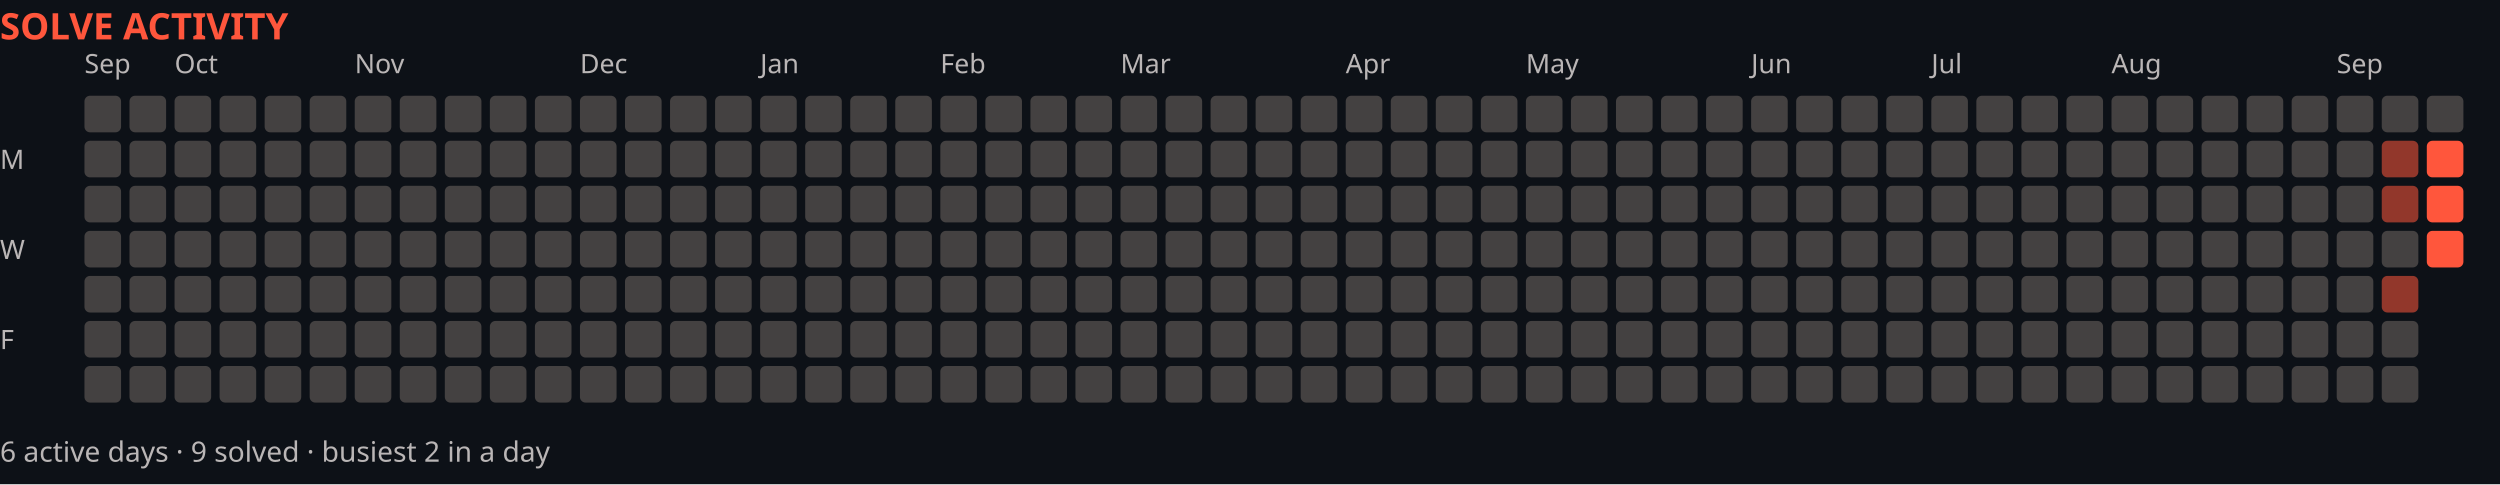
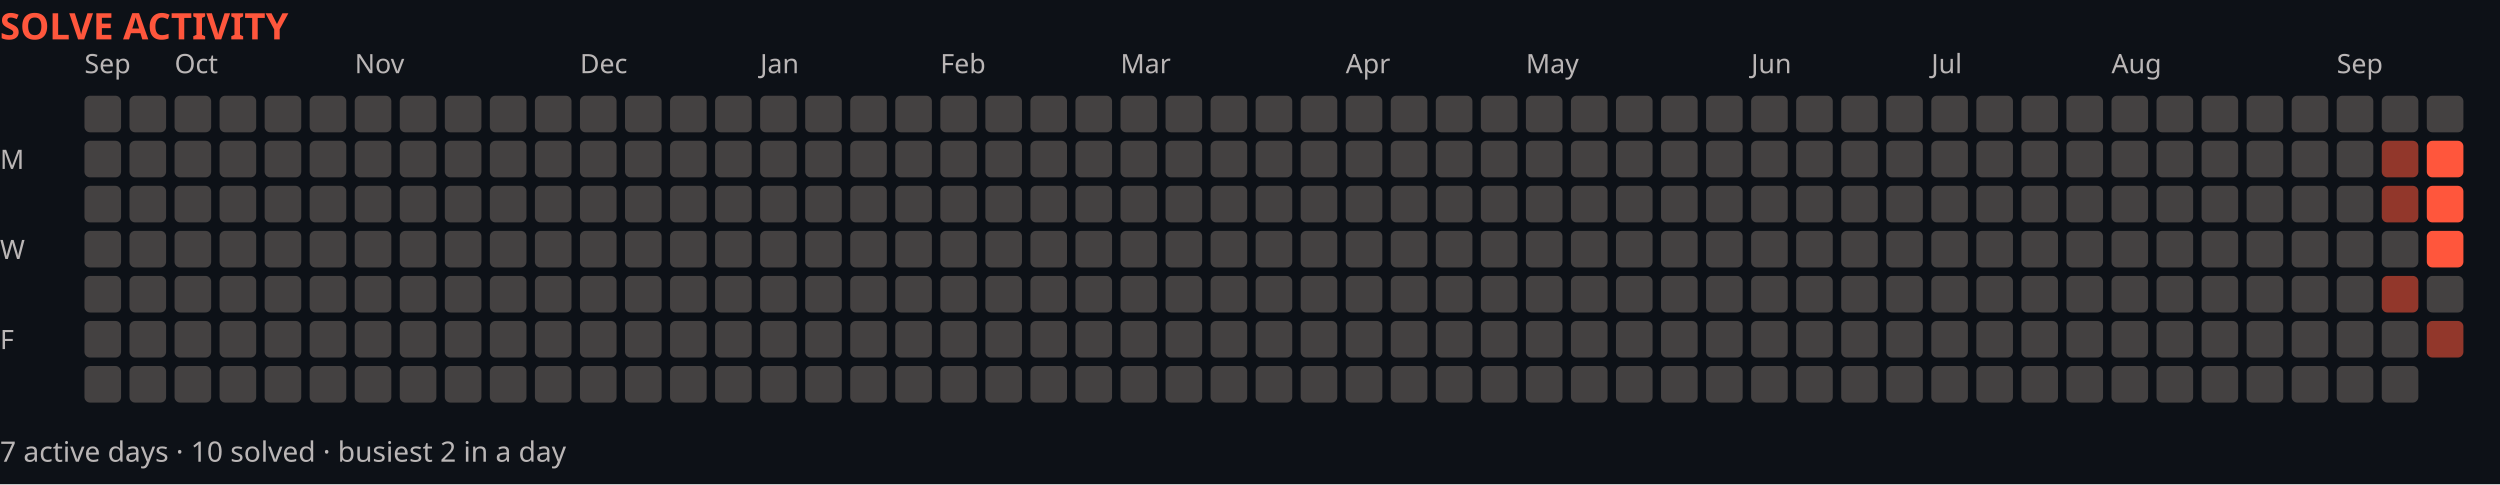
<svg xmlns="http://www.w3.org/2000/svg" width="888" height="172" viewBox="0 0 888 172" role="img" aria-label="Solve activity over the last year">
  <rect width="888" height="172" fill="#0d1117" />
  <text x="0" y="14" font-family="system-ui,sans-serif" font-size="13" font-weight="700" fill="#ff563c">SOLVE ACTIVITY</text>
  <text x="30" y="26" font-family="system-ui,sans-serif" font-size="9.5" fill="#bab6b6">Sep</text>
  <text x="62" y="26" font-family="system-ui,sans-serif" font-size="9.5" fill="#bab6b6">Oct</text>
  <text x="126" y="26" font-family="system-ui,sans-serif" font-size="9.5" fill="#bab6b6">Nov</text>
  <text x="206" y="26" font-family="system-ui,sans-serif" font-size="9.5" fill="#bab6b6">Dec</text>
  <text x="270" y="26" font-family="system-ui,sans-serif" font-size="9.5" fill="#bab6b6">Jan</text>
  <text x="334" y="26" font-family="system-ui,sans-serif" font-size="9.5" fill="#bab6b6">Feb</text>
  <text x="398" y="26" font-family="system-ui,sans-serif" font-size="9.5" fill="#bab6b6">Mar</text>
  <text x="478" y="26" font-family="system-ui,sans-serif" font-size="9.5" fill="#bab6b6">Apr</text>
  <text x="542" y="26" font-family="system-ui,sans-serif" font-size="9.5" fill="#bab6b6">May</text>
  <text x="622" y="26" font-family="system-ui,sans-serif" font-size="9.5" fill="#bab6b6">Jun</text>
  <text x="686" y="26" font-family="system-ui,sans-serif" font-size="9.5" fill="#bab6b6">Jul</text>
  <text x="750" y="26" font-family="system-ui,sans-serif" font-size="9.5" fill="#bab6b6">Aug</text>
  <text x="830" y="26" font-family="system-ui,sans-serif" font-size="9.5" fill="#bab6b6">Sep</text>
  <text x="0" y="60" font-family="system-ui,sans-serif" font-size="9.5" fill="#bab6b6">M</text>
  <text x="0" y="92" font-family="system-ui,sans-serif" font-size="9.5" fill="#bab6b6">W</text>
  <text x="0" y="124" font-family="system-ui,sans-serif" font-size="9.5" fill="#bab6b6">F</text>
  <rect x="30" y="34" width="13" height="13" fill="#444141" rx="2" />
  <rect x="30" y="50" width="13" height="13" fill="#444141" rx="2" />
  <rect x="30" y="66" width="13" height="13" fill="#444141" rx="2" />
  <rect x="30" y="82" width="13" height="13" fill="#444141" rx="2" />
  <rect x="30" y="98" width="13" height="13" fill="#444141" rx="2" />
  <rect x="30" y="114" width="13" height="13" fill="#444141" rx="2" />
  <rect x="30" y="130" width="13" height="13" fill="#444141" rx="2" />
  <rect x="46" y="34" width="13" height="13" fill="#444141" rx="2" />
  <rect x="46" y="50" width="13" height="13" fill="#444141" rx="2" />
  <rect x="46" y="66" width="13" height="13" fill="#444141" rx="2" />
  <rect x="46" y="82" width="13" height="13" fill="#444141" rx="2" />
  <rect x="46" y="98" width="13" height="13" fill="#444141" rx="2" />
  <rect x="46" y="114" width="13" height="13" fill="#444141" rx="2" />
  <rect x="46" y="130" width="13" height="13" fill="#444141" rx="2" />
  <rect x="62" y="34" width="13" height="13" fill="#444141" rx="2" />
  <rect x="62" y="50" width="13" height="13" fill="#444141" rx="2" />
  <rect x="62" y="66" width="13" height="13" fill="#444141" rx="2" />
  <rect x="62" y="82" width="13" height="13" fill="#444141" rx="2" />
  <rect x="62" y="98" width="13" height="13" fill="#444141" rx="2" />
  <rect x="62" y="114" width="13" height="13" fill="#444141" rx="2" />
  <rect x="62" y="130" width="13" height="13" fill="#444141" rx="2" />
  <rect x="78" y="34" width="13" height="13" fill="#444141" rx="2" />
  <rect x="78" y="50" width="13" height="13" fill="#444141" rx="2" />
  <rect x="78" y="66" width="13" height="13" fill="#444141" rx="2" />
  <rect x="78" y="82" width="13" height="13" fill="#444141" rx="2" />
  <rect x="78" y="98" width="13" height="13" fill="#444141" rx="2" />
  <rect x="78" y="114" width="13" height="13" fill="#444141" rx="2" />
  <rect x="78" y="130" width="13" height="13" fill="#444141" rx="2" />
  <rect x="94" y="34" width="13" height="13" fill="#444141" rx="2" />
  <rect x="94" y="50" width="13" height="13" fill="#444141" rx="2" />
  <rect x="94" y="66" width="13" height="13" fill="#444141" rx="2" />
  <rect x="94" y="82" width="13" height="13" fill="#444141" rx="2" />
  <rect x="94" y="98" width="13" height="13" fill="#444141" rx="2" />
  <rect x="94" y="114" width="13" height="13" fill="#444141" rx="2" />
  <rect x="94" y="130" width="13" height="13" fill="#444141" rx="2" />
  <rect x="110" y="34" width="13" height="13" fill="#444141" rx="2" />
  <rect x="110" y="50" width="13" height="13" fill="#444141" rx="2" />
  <rect x="110" y="66" width="13" height="13" fill="#444141" rx="2" />
  <rect x="110" y="82" width="13" height="13" fill="#444141" rx="2" />
  <rect x="110" y="98" width="13" height="13" fill="#444141" rx="2" />
  <rect x="110" y="114" width="13" height="13" fill="#444141" rx="2" />
  <rect x="110" y="130" width="13" height="13" fill="#444141" rx="2" />
  <rect x="126" y="34" width="13" height="13" fill="#444141" rx="2" />
  <rect x="126" y="50" width="13" height="13" fill="#444141" rx="2" />
  <rect x="126" y="66" width="13" height="13" fill="#444141" rx="2" />
  <rect x="126" y="82" width="13" height="13" fill="#444141" rx="2" />
  <rect x="126" y="98" width="13" height="13" fill="#444141" rx="2" />
  <rect x="126" y="114" width="13" height="13" fill="#444141" rx="2" />
  <rect x="126" y="130" width="13" height="13" fill="#444141" rx="2" />
  <rect x="142" y="34" width="13" height="13" fill="#444141" rx="2" />
  <rect x="142" y="50" width="13" height="13" fill="#444141" rx="2" />
  <rect x="142" y="66" width="13" height="13" fill="#444141" rx="2" />
  <rect x="142" y="82" width="13" height="13" fill="#444141" rx="2" />
  <rect x="142" y="98" width="13" height="13" fill="#444141" rx="2" />
  <rect x="142" y="114" width="13" height="13" fill="#444141" rx="2" />
  <rect x="142" y="130" width="13" height="13" fill="#444141" rx="2" />
  <rect x="158" y="34" width="13" height="13" fill="#444141" rx="2" />
  <rect x="158" y="50" width="13" height="13" fill="#444141" rx="2" />
  <rect x="158" y="66" width="13" height="13" fill="#444141" rx="2" />
  <rect x="158" y="82" width="13" height="13" fill="#444141" rx="2" />
  <rect x="158" y="98" width="13" height="13" fill="#444141" rx="2" />
  <rect x="158" y="114" width="13" height="13" fill="#444141" rx="2" />
  <rect x="158" y="130" width="13" height="13" fill="#444141" rx="2" />
  <rect x="174" y="34" width="13" height="13" fill="#444141" rx="2" />
  <rect x="174" y="50" width="13" height="13" fill="#444141" rx="2" />
  <rect x="174" y="66" width="13" height="13" fill="#444141" rx="2" />
  <rect x="174" y="82" width="13" height="13" fill="#444141" rx="2" />
  <rect x="174" y="98" width="13" height="13" fill="#444141" rx="2" />
  <rect x="174" y="114" width="13" height="13" fill="#444141" rx="2" />
  <rect x="174" y="130" width="13" height="13" fill="#444141" rx="2" />
  <rect x="190" y="34" width="13" height="13" fill="#444141" rx="2" />
  <rect x="190" y="50" width="13" height="13" fill="#444141" rx="2" />
  <rect x="190" y="66" width="13" height="13" fill="#444141" rx="2" />
  <rect x="190" y="82" width="13" height="13" fill="#444141" rx="2" />
  <rect x="190" y="98" width="13" height="13" fill="#444141" rx="2" />
  <rect x="190" y="114" width="13" height="13" fill="#444141" rx="2" />
  <rect x="190" y="130" width="13" height="13" fill="#444141" rx="2" />
  <rect x="206" y="34" width="13" height="13" fill="#444141" rx="2" />
  <rect x="206" y="50" width="13" height="13" fill="#444141" rx="2" />
  <rect x="206" y="66" width="13" height="13" fill="#444141" rx="2" />
  <rect x="206" y="82" width="13" height="13" fill="#444141" rx="2" />
  <rect x="206" y="98" width="13" height="13" fill="#444141" rx="2" />
  <rect x="206" y="114" width="13" height="13" fill="#444141" rx="2" />
  <rect x="206" y="130" width="13" height="13" fill="#444141" rx="2" />
  <rect x="222" y="34" width="13" height="13" fill="#444141" rx="2" />
  <rect x="222" y="50" width="13" height="13" fill="#444141" rx="2" />
  <rect x="222" y="66" width="13" height="13" fill="#444141" rx="2" />
  <rect x="222" y="82" width="13" height="13" fill="#444141" rx="2" />
  <rect x="222" y="98" width="13" height="13" fill="#444141" rx="2" />
  <rect x="222" y="114" width="13" height="13" fill="#444141" rx="2" />
  <rect x="222" y="130" width="13" height="13" fill="#444141" rx="2" />
  <rect x="238" y="34" width="13" height="13" fill="#444141" rx="2" />
  <rect x="238" y="50" width="13" height="13" fill="#444141" rx="2" />
  <rect x="238" y="66" width="13" height="13" fill="#444141" rx="2" />
  <rect x="238" y="82" width="13" height="13" fill="#444141" rx="2" />
  <rect x="238" y="98" width="13" height="13" fill="#444141" rx="2" />
  <rect x="238" y="114" width="13" height="13" fill="#444141" rx="2" />
  <rect x="238" y="130" width="13" height="13" fill="#444141" rx="2" />
  <rect x="254" y="34" width="13" height="13" fill="#444141" rx="2" />
  <rect x="254" y="50" width="13" height="13" fill="#444141" rx="2" />
  <rect x="254" y="66" width="13" height="13" fill="#444141" rx="2" />
  <rect x="254" y="82" width="13" height="13" fill="#444141" rx="2" />
  <rect x="254" y="98" width="13" height="13" fill="#444141" rx="2" />
  <rect x="254" y="114" width="13" height="13" fill="#444141" rx="2" />
  <rect x="254" y="130" width="13" height="13" fill="#444141" rx="2" />
  <rect x="270" y="34" width="13" height="13" fill="#444141" rx="2" />
  <rect x="270" y="50" width="13" height="13" fill="#444141" rx="2" />
  <rect x="270" y="66" width="13" height="13" fill="#444141" rx="2" />
  <rect x="270" y="82" width="13" height="13" fill="#444141" rx="2" />
  <rect x="270" y="98" width="13" height="13" fill="#444141" rx="2" />
  <rect x="270" y="114" width="13" height="13" fill="#444141" rx="2" />
  <rect x="270" y="130" width="13" height="13" fill="#444141" rx="2" />
  <rect x="286" y="34" width="13" height="13" fill="#444141" rx="2" />
  <rect x="286" y="50" width="13" height="13" fill="#444141" rx="2" />
  <rect x="286" y="66" width="13" height="13" fill="#444141" rx="2" />
  <rect x="286" y="82" width="13" height="13" fill="#444141" rx="2" />
  <rect x="286" y="98" width="13" height="13" fill="#444141" rx="2" />
  <rect x="286" y="114" width="13" height="13" fill="#444141" rx="2" />
  <rect x="286" y="130" width="13" height="13" fill="#444141" rx="2" />
  <rect x="302" y="34" width="13" height="13" fill="#444141" rx="2" />
  <rect x="302" y="50" width="13" height="13" fill="#444141" rx="2" />
  <rect x="302" y="66" width="13" height="13" fill="#444141" rx="2" />
  <rect x="302" y="82" width="13" height="13" fill="#444141" rx="2" />
  <rect x="302" y="98" width="13" height="13" fill="#444141" rx="2" />
  <rect x="302" y="114" width="13" height="13" fill="#444141" rx="2" />
  <rect x="302" y="130" width="13" height="13" fill="#444141" rx="2" />
  <rect x="318" y="34" width="13" height="13" fill="#444141" rx="2" />
  <rect x="318" y="50" width="13" height="13" fill="#444141" rx="2" />
  <rect x="318" y="66" width="13" height="13" fill="#444141" rx="2" />
  <rect x="318" y="82" width="13" height="13" fill="#444141" rx="2" />
  <rect x="318" y="98" width="13" height="13" fill="#444141" rx="2" />
  <rect x="318" y="114" width="13" height="13" fill="#444141" rx="2" />
  <rect x="318" y="130" width="13" height="13" fill="#444141" rx="2" />
  <rect x="334" y="34" width="13" height="13" fill="#444141" rx="2" />
  <rect x="334" y="50" width="13" height="13" fill="#444141" rx="2" />
  <rect x="334" y="66" width="13" height="13" fill="#444141" rx="2" />
  <rect x="334" y="82" width="13" height="13" fill="#444141" rx="2" />
  <rect x="334" y="98" width="13" height="13" fill="#444141" rx="2" />
  <rect x="334" y="114" width="13" height="13" fill="#444141" rx="2" />
  <rect x="334" y="130" width="13" height="13" fill="#444141" rx="2" />
  <rect x="350" y="34" width="13" height="13" fill="#444141" rx="2" />
  <rect x="350" y="50" width="13" height="13" fill="#444141" rx="2" />
  <rect x="350" y="66" width="13" height="13" fill="#444141" rx="2" />
  <rect x="350" y="82" width="13" height="13" fill="#444141" rx="2" />
  <rect x="350" y="98" width="13" height="13" fill="#444141" rx="2" />
  <rect x="350" y="114" width="13" height="13" fill="#444141" rx="2" />
  <rect x="350" y="130" width="13" height="13" fill="#444141" rx="2" />
  <rect x="366" y="34" width="13" height="13" fill="#444141" rx="2" />
  <rect x="366" y="50" width="13" height="13" fill="#444141" rx="2" />
  <rect x="366" y="66" width="13" height="13" fill="#444141" rx="2" />
  <rect x="366" y="82" width="13" height="13" fill="#444141" rx="2" />
  <rect x="366" y="98" width="13" height="13" fill="#444141" rx="2" />
  <rect x="366" y="114" width="13" height="13" fill="#444141" rx="2" />
  <rect x="366" y="130" width="13" height="13" fill="#444141" rx="2" />
  <rect x="382" y="34" width="13" height="13" fill="#444141" rx="2" />
  <rect x="382" y="50" width="13" height="13" fill="#444141" rx="2" />
  <rect x="382" y="66" width="13" height="13" fill="#444141" rx="2" />
  <rect x="382" y="82" width="13" height="13" fill="#444141" rx="2" />
  <rect x="382" y="98" width="13" height="13" fill="#444141" rx="2" />
  <rect x="382" y="114" width="13" height="13" fill="#444141" rx="2" />
  <rect x="382" y="130" width="13" height="13" fill="#444141" rx="2" />
  <rect x="398" y="34" width="13" height="13" fill="#444141" rx="2" />
  <rect x="398" y="50" width="13" height="13" fill="#444141" rx="2" />
  <rect x="398" y="66" width="13" height="13" fill="#444141" rx="2" />
  <rect x="398" y="82" width="13" height="13" fill="#444141" rx="2" />
  <rect x="398" y="98" width="13" height="13" fill="#444141" rx="2" />
  <rect x="398" y="114" width="13" height="13" fill="#444141" rx="2" />
  <rect x="398" y="130" width="13" height="13" fill="#444141" rx="2" />
  <rect x="414" y="34" width="13" height="13" fill="#444141" rx="2" />
  <rect x="414" y="50" width="13" height="13" fill="#444141" rx="2" />
  <rect x="414" y="66" width="13" height="13" fill="#444141" rx="2" />
  <rect x="414" y="82" width="13" height="13" fill="#444141" rx="2" />
  <rect x="414" y="98" width="13" height="13" fill="#444141" rx="2" />
  <rect x="414" y="114" width="13" height="13" fill="#444141" rx="2" />
  <rect x="414" y="130" width="13" height="13" fill="#444141" rx="2" />
  <rect x="430" y="34" width="13" height="13" fill="#444141" rx="2" />
  <rect x="430" y="50" width="13" height="13" fill="#444141" rx="2" />
  <rect x="430" y="66" width="13" height="13" fill="#444141" rx="2" />
  <rect x="430" y="82" width="13" height="13" fill="#444141" rx="2" />
  <rect x="430" y="98" width="13" height="13" fill="#444141" rx="2" />
  <rect x="430" y="114" width="13" height="13" fill="#444141" rx="2" />
  <rect x="430" y="130" width="13" height="13" fill="#444141" rx="2" />
  <rect x="446" y="34" width="13" height="13" fill="#444141" rx="2" />
  <rect x="446" y="50" width="13" height="13" fill="#444141" rx="2" />
  <rect x="446" y="66" width="13" height="13" fill="#444141" rx="2" />
  <rect x="446" y="82" width="13" height="13" fill="#444141" rx="2" />
  <rect x="446" y="98" width="13" height="13" fill="#444141" rx="2" />
  <rect x="446" y="114" width="13" height="13" fill="#444141" rx="2" />
  <rect x="446" y="130" width="13" height="13" fill="#444141" rx="2" />
  <rect x="462" y="34" width="13" height="13" fill="#444141" rx="2" />
  <rect x="462" y="50" width="13" height="13" fill="#444141" rx="2" />
  <rect x="462" y="66" width="13" height="13" fill="#444141" rx="2" />
  <rect x="462" y="82" width="13" height="13" fill="#444141" rx="2" />
  <rect x="462" y="98" width="13" height="13" fill="#444141" rx="2" />
  <rect x="462" y="114" width="13" height="13" fill="#444141" rx="2" />
  <rect x="462" y="130" width="13" height="13" fill="#444141" rx="2" />
  <rect x="478" y="34" width="13" height="13" fill="#444141" rx="2" />
  <rect x="478" y="50" width="13" height="13" fill="#444141" rx="2" />
  <rect x="478" y="66" width="13" height="13" fill="#444141" rx="2" />
  <rect x="478" y="82" width="13" height="13" fill="#444141" rx="2" />
  <rect x="478" y="98" width="13" height="13" fill="#444141" rx="2" />
  <rect x="478" y="114" width="13" height="13" fill="#444141" rx="2" />
  <rect x="478" y="130" width="13" height="13" fill="#444141" rx="2" />
  <rect x="494" y="34" width="13" height="13" fill="#444141" rx="2" />
  <rect x="494" y="50" width="13" height="13" fill="#444141" rx="2" />
  <rect x="494" y="66" width="13" height="13" fill="#444141" rx="2" />
  <rect x="494" y="82" width="13" height="13" fill="#444141" rx="2" />
  <rect x="494" y="98" width="13" height="13" fill="#444141" rx="2" />
  <rect x="494" y="114" width="13" height="13" fill="#444141" rx="2" />
  <rect x="494" y="130" width="13" height="13" fill="#444141" rx="2" />
  <rect x="510" y="34" width="13" height="13" fill="#444141" rx="2" />
  <rect x="510" y="50" width="13" height="13" fill="#444141" rx="2" />
  <rect x="510" y="66" width="13" height="13" fill="#444141" rx="2" />
  <rect x="510" y="82" width="13" height="13" fill="#444141" rx="2" />
  <rect x="510" y="98" width="13" height="13" fill="#444141" rx="2" />
  <rect x="510" y="114" width="13" height="13" fill="#444141" rx="2" />
  <rect x="510" y="130" width="13" height="13" fill="#444141" rx="2" />
  <rect x="526" y="34" width="13" height="13" fill="#444141" rx="2" />
  <rect x="526" y="50" width="13" height="13" fill="#444141" rx="2" />
  <rect x="526" y="66" width="13" height="13" fill="#444141" rx="2" />
  <rect x="526" y="82" width="13" height="13" fill="#444141" rx="2" />
  <rect x="526" y="98" width="13" height="13" fill="#444141" rx="2" />
  <rect x="526" y="114" width="13" height="13" fill="#444141" rx="2" />
  <rect x="526" y="130" width="13" height="13" fill="#444141" rx="2" />
  <rect x="542" y="34" width="13" height="13" fill="#444141" rx="2" />
  <rect x="542" y="50" width="13" height="13" fill="#444141" rx="2" />
  <rect x="542" y="66" width="13" height="13" fill="#444141" rx="2" />
  <rect x="542" y="82" width="13" height="13" fill="#444141" rx="2" />
  <rect x="542" y="98" width="13" height="13" fill="#444141" rx="2" />
  <rect x="542" y="114" width="13" height="13" fill="#444141" rx="2" />
  <rect x="542" y="130" width="13" height="13" fill="#444141" rx="2" />
  <rect x="558" y="34" width="13" height="13" fill="#444141" rx="2" />
  <rect x="558" y="50" width="13" height="13" fill="#444141" rx="2" />
  <rect x="558" y="66" width="13" height="13" fill="#444141" rx="2" />
  <rect x="558" y="82" width="13" height="13" fill="#444141" rx="2" />
  <rect x="558" y="98" width="13" height="13" fill="#444141" rx="2" />
  <rect x="558" y="114" width="13" height="13" fill="#444141" rx="2" />
  <rect x="558" y="130" width="13" height="13" fill="#444141" rx="2" />
  <rect x="574" y="34" width="13" height="13" fill="#444141" rx="2" />
  <rect x="574" y="50" width="13" height="13" fill="#444141" rx="2" />
  <rect x="574" y="66" width="13" height="13" fill="#444141" rx="2" />
  <rect x="574" y="82" width="13" height="13" fill="#444141" rx="2" />
  <rect x="574" y="98" width="13" height="13" fill="#444141" rx="2" />
  <rect x="574" y="114" width="13" height="13" fill="#444141" rx="2" />
  <rect x="574" y="130" width="13" height="13" fill="#444141" rx="2" />
  <rect x="590" y="34" width="13" height="13" fill="#444141" rx="2" />
  <rect x="590" y="50" width="13" height="13" fill="#444141" rx="2" />
  <rect x="590" y="66" width="13" height="13" fill="#444141" rx="2" />
  <rect x="590" y="82" width="13" height="13" fill="#444141" rx="2" />
  <rect x="590" y="98" width="13" height="13" fill="#444141" rx="2" />
  <rect x="590" y="114" width="13" height="13" fill="#444141" rx="2" />
  <rect x="590" y="130" width="13" height="13" fill="#444141" rx="2" />
  <rect x="606" y="34" width="13" height="13" fill="#444141" rx="2" />
  <rect x="606" y="50" width="13" height="13" fill="#444141" rx="2" />
  <rect x="606" y="66" width="13" height="13" fill="#444141" rx="2" />
  <rect x="606" y="82" width="13" height="13" fill="#444141" rx="2" />
  <rect x="606" y="98" width="13" height="13" fill="#444141" rx="2" />
  <rect x="606" y="114" width="13" height="13" fill="#444141" rx="2" />
  <rect x="606" y="130" width="13" height="13" fill="#444141" rx="2" />
  <rect x="622" y="34" width="13" height="13" fill="#444141" rx="2" />
  <rect x="622" y="50" width="13" height="13" fill="#444141" rx="2" />
  <rect x="622" y="66" width="13" height="13" fill="#444141" rx="2" />
  <rect x="622" y="82" width="13" height="13" fill="#444141" rx="2" />
  <rect x="622" y="98" width="13" height="13" fill="#444141" rx="2" />
  <rect x="622" y="114" width="13" height="13" fill="#444141" rx="2" />
  <rect x="622" y="130" width="13" height="13" fill="#444141" rx="2" />
  <rect x="638" y="34" width="13" height="13" fill="#444141" rx="2" />
  <rect x="638" y="50" width="13" height="13" fill="#444141" rx="2" />
  <rect x="638" y="66" width="13" height="13" fill="#444141" rx="2" />
  <rect x="638" y="82" width="13" height="13" fill="#444141" rx="2" />
  <rect x="638" y="98" width="13" height="13" fill="#444141" rx="2" />
  <rect x="638" y="114" width="13" height="13" fill="#444141" rx="2" />
  <rect x="638" y="130" width="13" height="13" fill="#444141" rx="2" />
  <rect x="654" y="34" width="13" height="13" fill="#444141" rx="2" />
  <rect x="654" y="50" width="13" height="13" fill="#444141" rx="2" />
  <rect x="654" y="66" width="13" height="13" fill="#444141" rx="2" />
  <rect x="654" y="82" width="13" height="13" fill="#444141" rx="2" />
  <rect x="654" y="98" width="13" height="13" fill="#444141" rx="2" />
  <rect x="654" y="114" width="13" height="13" fill="#444141" rx="2" />
  <rect x="654" y="130" width="13" height="13" fill="#444141" rx="2" />
  <rect x="670" y="34" width="13" height="13" fill="#444141" rx="2" />
  <rect x="670" y="50" width="13" height="13" fill="#444141" rx="2" />
  <rect x="670" y="66" width="13" height="13" fill="#444141" rx="2" />
  <rect x="670" y="82" width="13" height="13" fill="#444141" rx="2" />
  <rect x="670" y="98" width="13" height="13" fill="#444141" rx="2" />
  <rect x="670" y="114" width="13" height="13" fill="#444141" rx="2" />
  <rect x="670" y="130" width="13" height="13" fill="#444141" rx="2" />
  <rect x="686" y="34" width="13" height="13" fill="#444141" rx="2" />
  <rect x="686" y="50" width="13" height="13" fill="#444141" rx="2" />
  <rect x="686" y="66" width="13" height="13" fill="#444141" rx="2" />
  <rect x="686" y="82" width="13" height="13" fill="#444141" rx="2" />
  <rect x="686" y="98" width="13" height="13" fill="#444141" rx="2" />
  <rect x="686" y="114" width="13" height="13" fill="#444141" rx="2" />
  <rect x="686" y="130" width="13" height="13" fill="#444141" rx="2" />
  <rect x="702" y="34" width="13" height="13" fill="#444141" rx="2" />
  <rect x="702" y="50" width="13" height="13" fill="#444141" rx="2" />
  <rect x="702" y="66" width="13" height="13" fill="#444141" rx="2" />
  <rect x="702" y="82" width="13" height="13" fill="#444141" rx="2" />
  <rect x="702" y="98" width="13" height="13" fill="#444141" rx="2" />
  <rect x="702" y="114" width="13" height="13" fill="#444141" rx="2" />
  <rect x="702" y="130" width="13" height="13" fill="#444141" rx="2" />
  <rect x="718" y="34" width="13" height="13" fill="#444141" rx="2" />
  <rect x="718" y="50" width="13" height="13" fill="#444141" rx="2" />
  <rect x="718" y="66" width="13" height="13" fill="#444141" rx="2" />
  <rect x="718" y="82" width="13" height="13" fill="#444141" rx="2" />
  <rect x="718" y="98" width="13" height="13" fill="#444141" rx="2" />
  <rect x="718" y="114" width="13" height="13" fill="#444141" rx="2" />
  <rect x="718" y="130" width="13" height="13" fill="#444141" rx="2" />
  <rect x="734" y="34" width="13" height="13" fill="#444141" rx="2" />
  <rect x="734" y="50" width="13" height="13" fill="#444141" rx="2" />
  <rect x="734" y="66" width="13" height="13" fill="#444141" rx="2" />
  <rect x="734" y="82" width="13" height="13" fill="#444141" rx="2" />
  <rect x="734" y="98" width="13" height="13" fill="#444141" rx="2" />
  <rect x="734" y="114" width="13" height="13" fill="#444141" rx="2" />
  <rect x="734" y="130" width="13" height="13" fill="#444141" rx="2" />
  <rect x="750" y="34" width="13" height="13" fill="#444141" rx="2" />
  <rect x="750" y="50" width="13" height="13" fill="#444141" rx="2" />
  <rect x="750" y="66" width="13" height="13" fill="#444141" rx="2" />
  <rect x="750" y="82" width="13" height="13" fill="#444141" rx="2" />
  <rect x="750" y="98" width="13" height="13" fill="#444141" rx="2" />
  <rect x="750" y="114" width="13" height="13" fill="#444141" rx="2" />
  <rect x="750" y="130" width="13" height="13" fill="#444141" rx="2" />
  <rect x="766" y="34" width="13" height="13" fill="#444141" rx="2" />
  <rect x="766" y="50" width="13" height="13" fill="#444141" rx="2" />
  <rect x="766" y="66" width="13" height="13" fill="#444141" rx="2" />
  <rect x="766" y="82" width="13" height="13" fill="#444141" rx="2" />
  <rect x="766" y="98" width="13" height="13" fill="#444141" rx="2" />
  <rect x="766" y="114" width="13" height="13" fill="#444141" rx="2" />
  <rect x="766" y="130" width="13" height="13" fill="#444141" rx="2" />
  <rect x="782" y="34" width="13" height="13" fill="#444141" rx="2" />
  <rect x="782" y="50" width="13" height="13" fill="#444141" rx="2" />
  <rect x="782" y="66" width="13" height="13" fill="#444141" rx="2" />
  <rect x="782" y="82" width="13" height="13" fill="#444141" rx="2" />
  <rect x="782" y="98" width="13" height="13" fill="#444141" rx="2" />
  <rect x="782" y="114" width="13" height="13" fill="#444141" rx="2" />
  <rect x="782" y="130" width="13" height="13" fill="#444141" rx="2" />
  <rect x="798" y="34" width="13" height="13" fill="#444141" rx="2" />
  <rect x="798" y="50" width="13" height="13" fill="#444141" rx="2" />
  <rect x="798" y="66" width="13" height="13" fill="#444141" rx="2" />
  <rect x="798" y="82" width="13" height="13" fill="#444141" rx="2" />
  <rect x="798" y="98" width="13" height="13" fill="#444141" rx="2" />
  <rect x="798" y="114" width="13" height="13" fill="#444141" rx="2" />
  <rect x="798" y="130" width="13" height="13" fill="#444141" rx="2" />
  <rect x="814" y="34" width="13" height="13" fill="#444141" rx="2" />
  <rect x="814" y="50" width="13" height="13" fill="#444141" rx="2" />
  <rect x="814" y="66" width="13" height="13" fill="#444141" rx="2" />
  <rect x="814" y="82" width="13" height="13" fill="#444141" rx="2" />
  <rect x="814" y="98" width="13" height="13" fill="#444141" rx="2" />
  <rect x="814" y="114" width="13" height="13" fill="#444141" rx="2" />
  <rect x="814" y="130" width="13" height="13" fill="#444141" rx="2" />
  <rect x="830" y="34" width="13" height="13" fill="#444141" rx="2" />
  <rect x="830" y="50" width="13" height="13" fill="#444141" rx="2" />
  <rect x="830" y="66" width="13" height="13" fill="#444141" rx="2" />
  <rect x="830" y="82" width="13" height="13" fill="#444141" rx="2" />
  <rect x="830" y="98" width="13" height="13" fill="#444141" rx="2" />
  <rect x="830" y="114" width="13" height="13" fill="#444141" rx="2" />
  <rect x="830" y="130" width="13" height="13" fill="#444141" rx="2" />
  <rect x="846" y="34" width="13" height="13" fill="#444141" rx="2" />
  <rect x="846" y="50" width="13" height="13" fill="#ff563c8c" rx="2" />
  <rect x="846" y="66" width="13" height="13" fill="#ff563c8c" rx="2" />
  <rect x="846" y="82" width="13" height="13" fill="#444141" rx="2" />
  <rect x="846" y="98" width="13" height="13" fill="#ff563c8c" rx="2" />
  <rect x="846" y="114" width="13" height="13" fill="#444141" rx="2" />
  <rect x="846" y="130" width="13" height="13" fill="#444141" rx="2" />
  <rect x="862" y="34" width="13" height="13" fill="#444141" rx="2" />
  <rect x="862" y="50" width="13" height="13" fill="#ff563c" rx="2" />
  <rect x="862" y="66" width="13" height="13" fill="#ff563c" rx="2" />
  <rect x="862" y="82" width="13" height="13" fill="#ff563c" rx="2" />
-   <text x="0" y="164" font-family="system-ui,sans-serif" font-size="10" fill="#bab6b6">6 active days · 9 solved · busiest 2 in a day</text>
+   <rect x="862" y="98" width="13" height="13" fill="#444141" rx="2" />
+   <rect x="862" y="114" width="13" height="13" fill="#ff563c8c" rx="2" />
+   <text x="0" y="164" font-family="system-ui,sans-serif" font-size="10" fill="#bab6b6">7 active days · 10 solved · busiest 2 in a day</text>
</svg>
